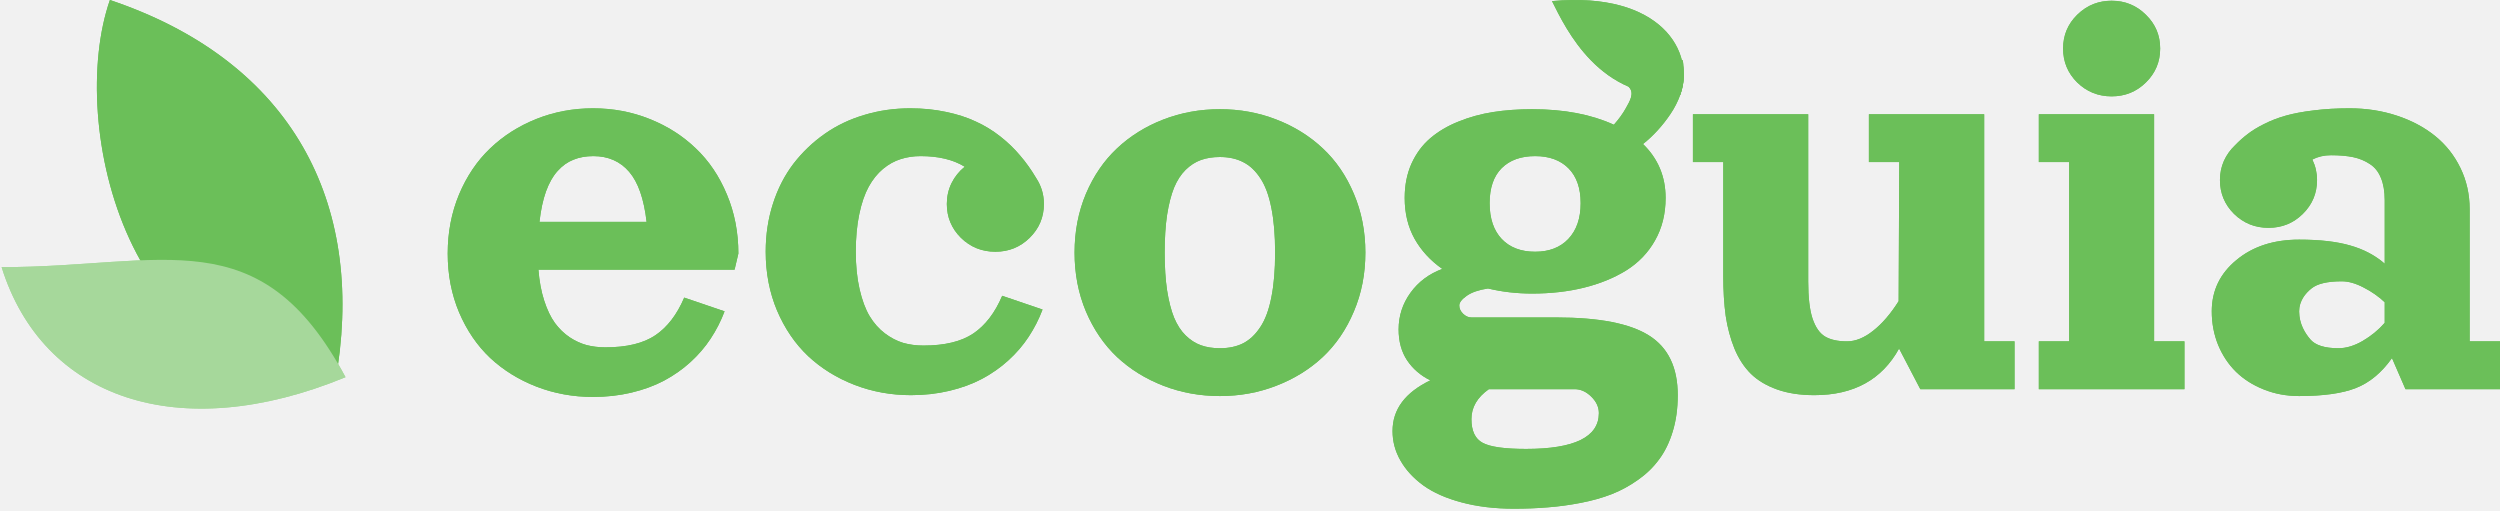
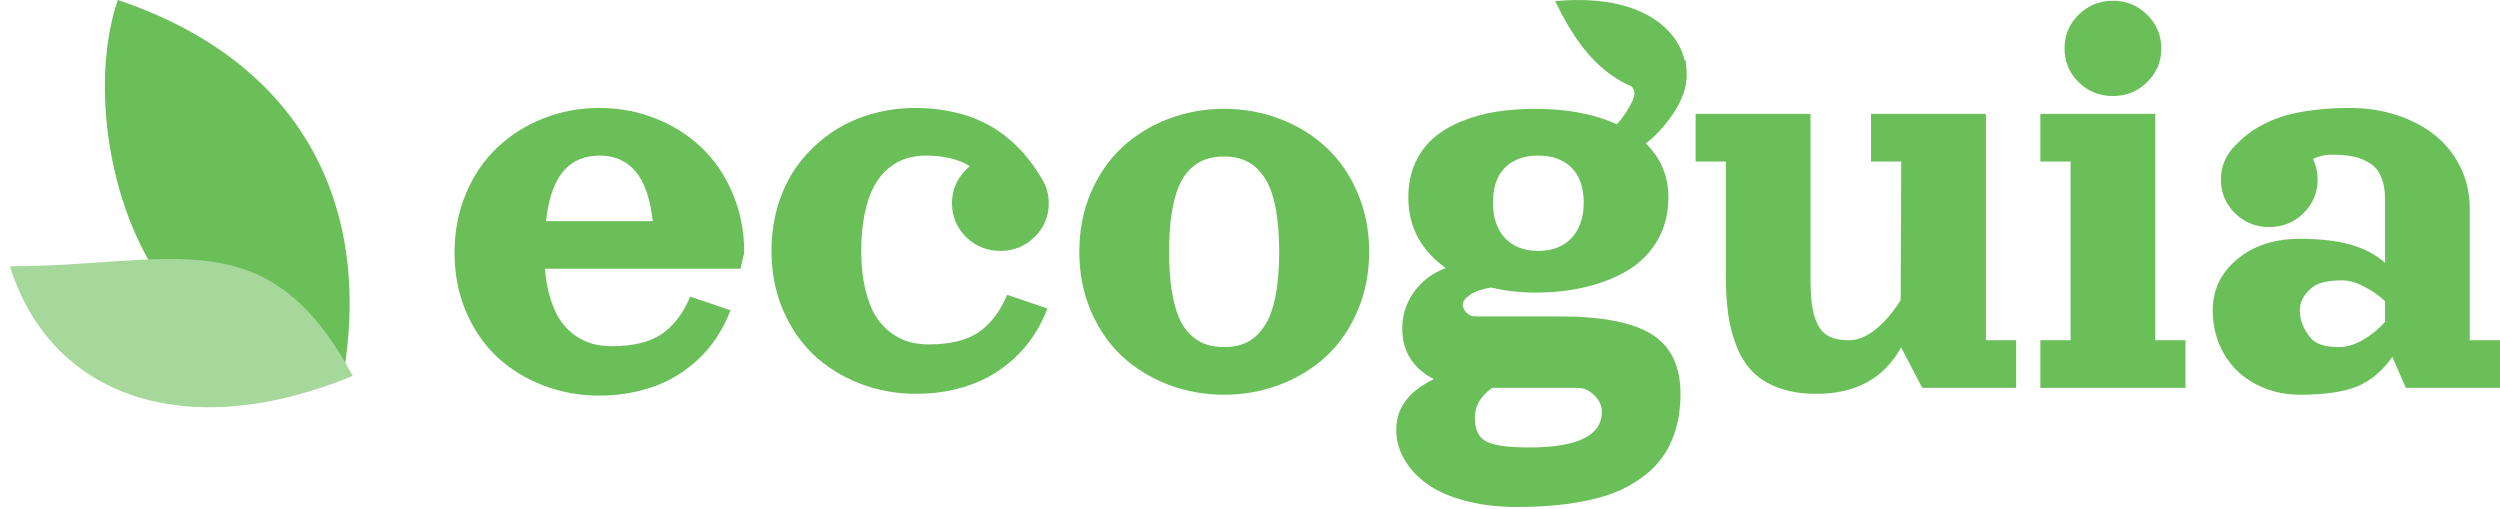
- <svg xmlns="http://www.w3.org/2000/svg" width="299" height="61" viewBox="0 0 299 61" fill="none">
-   <rect width="299" height="61" fill="#CDCACA" />
-   <path d="M-521 -1140C-521 -1141.1 -520.105 -1142 -519 -1142H2823C2824.1 -1142 2825 -1141.1 2825 -1140V878C2825 879.104 2824.1 880 2823 880H-519C-520.105 880 -521 879.105 -521 878V-1140Z" fill="#3F463E" fill-opacity="0.2" />
-   <path d="M-519 -1141H2823V-1143H-519V-1141ZM2824 -1140V878H2826V-1140H2824ZM2823 879H-519V881H2823V879ZM-520 878V-1140H-522V878H-520ZM-519 879C-519.552 879 -520 878.552 -520 878H-522C-522 879.657 -520.657 881 -519 881V879ZM2824 878C2824 878.552 2823.55 879 2823 879V881C2824.66 881 2826 879.657 2826 878H2824ZM2823 -1141C2823.55 -1141 2824 -1140.55 2824 -1140H2826C2826 -1141.66 2824.66 -1143 2823 -1143V-1141ZM-519 -1143C-520.657 -1143 -522 -1141.66 -522 -1140H-520C-520 -1140.55 -519.552 -1141 -519 -1141V-1143Z" fill="black" fill-opacity="0.1" />
-   <rect width="360" height="800" transform="translate(-31 -97)" fill="#F1F1F1" />
-   <path d="M64.395 32.251C64.504 33.633 64.734 34.865 65.085 35.949C65.436 37.033 65.859 37.921 66.355 38.612C66.863 39.303 67.45 39.874 68.115 40.327C68.78 40.768 69.464 41.083 70.165 41.274C70.867 41.453 71.617 41.542 72.415 41.542C74.968 41.542 76.957 41.059 78.385 40.095C79.824 39.118 80.973 37.617 81.832 35.592L86.659 37.236C86.223 38.391 85.667 39.481 84.989 40.506C84.324 41.518 83.519 42.453 82.576 43.311C81.632 44.169 80.58 44.907 79.419 45.526C78.27 46.134 76.969 46.611 75.518 46.956C74.066 47.301 72.536 47.474 70.927 47.474C68.544 47.474 66.289 47.063 64.16 46.241C62.043 45.419 60.198 44.276 58.626 42.811C57.065 41.334 55.825 39.517 54.906 37.361C53.999 35.205 53.545 32.858 53.545 30.321C53.545 27.784 53.999 25.425 54.906 23.245C55.825 21.065 57.065 19.231 58.626 17.742C60.198 16.241 62.043 15.068 64.16 14.222C66.289 13.376 68.544 12.954 70.927 12.954C73.31 12.954 75.56 13.376 77.677 14.222C79.806 15.068 81.651 16.241 83.211 17.742C84.784 19.231 86.023 21.065 86.931 23.245C87.85 25.425 88.31 27.784 88.31 30.321L87.856 32.251H64.395ZM64.522 26.533H77.332C77.018 23.793 76.322 21.798 75.246 20.547C74.169 19.297 72.742 18.671 70.964 18.671C70.081 18.671 69.288 18.814 68.587 19.1C67.885 19.374 67.256 19.821 66.7 20.44C66.143 21.048 65.678 21.863 65.303 22.888C64.94 23.901 64.68 25.116 64.522 26.533Z" fill="#6BBF59" />
-   <path d="M115.381 19.94C114.002 19.094 112.248 18.671 110.119 18.671C109.26 18.671 108.462 18.79 107.724 19.029C106.986 19.255 106.278 19.648 105.601 20.208C104.936 20.768 104.367 21.476 103.895 22.334C103.424 23.192 103.049 24.282 102.771 25.604C102.492 26.926 102.353 28.427 102.353 30.107C102.353 31.786 102.504 33.281 102.807 34.591C103.109 35.902 103.508 36.974 104.004 37.808C104.512 38.641 105.117 39.326 105.819 39.862C106.532 40.398 107.264 40.78 108.014 41.006C108.764 41.22 109.575 41.328 110.446 41.328C112.998 41.328 114.988 40.845 116.415 39.88C117.854 38.904 119.004 37.403 119.862 35.377L124.689 37.021C124.253 38.177 123.697 39.267 123.019 40.291C122.354 41.304 121.55 42.239 120.606 43.096C119.663 43.954 118.61 44.693 117.449 45.312C116.3 45.92 115 46.396 113.548 46.742C112.097 47.087 110.566 47.26 108.958 47.26C106.575 47.26 104.319 46.849 102.19 46.027C100.073 45.205 98.228 44.061 96.656 42.596C95.096 41.119 93.856 39.303 92.936 37.147C92.029 34.99 91.576 32.644 91.576 30.107C91.576 28.07 91.866 26.152 92.447 24.353C93.027 22.554 93.844 20.964 94.896 19.582C95.96 18.201 97.206 17.009 98.634 16.009C100.061 15.008 101.646 14.252 103.387 13.74C105.129 13.216 106.956 12.954 108.867 12.954C110.379 12.954 111.8 13.096 113.131 13.382C114.461 13.656 115.647 14.037 116.687 14.526C117.74 15.002 118.719 15.598 119.626 16.313C120.534 17.027 121.326 17.79 122.003 18.6C122.693 19.398 123.334 20.297 123.927 21.298C124.544 22.239 124.852 23.269 124.852 24.389C124.852 25.973 124.284 27.325 123.146 28.445C122.022 29.553 120.655 30.107 119.046 30.107C117.437 30.107 116.064 29.553 114.927 28.445C113.802 27.325 113.24 25.973 113.24 24.389C113.24 23.507 113.427 22.68 113.802 21.905C114.189 21.131 114.715 20.476 115.381 19.94Z" fill="#6BBF59" />
-   <path d="M139.132 14.294C141.26 13.472 143.516 13.061 145.899 13.061C148.282 13.061 150.532 13.472 152.649 14.294C154.778 15.116 156.629 16.265 158.201 17.742C159.774 19.207 161.013 21.018 161.921 23.174C162.84 25.33 163.3 27.677 163.3 30.214C163.3 32.751 162.84 35.098 161.921 37.254C161.013 39.41 159.774 41.226 158.201 42.703C156.629 44.169 154.778 45.312 152.649 46.134C150.532 46.956 148.282 47.367 145.899 47.367C143.516 47.367 141.26 46.956 139.132 46.134C137.015 45.312 135.17 44.169 133.598 42.703C132.037 41.226 130.797 39.41 129.878 37.254C128.971 35.098 128.517 32.751 128.517 30.214C128.517 27.677 128.971 25.33 129.878 23.174C130.797 21.018 132.037 19.207 133.598 17.742C135.17 16.265 137.015 15.116 139.132 14.294ZM145.899 18.778C145.053 18.778 144.297 18.898 143.631 19.136C142.966 19.374 142.355 19.767 141.799 20.315C141.242 20.863 140.783 21.572 140.42 22.441C140.069 23.311 139.791 24.395 139.585 25.693C139.392 26.992 139.295 28.498 139.295 30.214C139.295 31.929 139.392 33.436 139.585 34.734C139.791 36.033 140.069 37.117 140.42 37.986C140.783 38.856 141.242 39.565 141.799 40.112C142.355 40.66 142.966 41.053 143.631 41.292C144.297 41.53 145.053 41.649 145.899 41.649C146.964 41.649 147.889 41.453 148.675 41.059C149.462 40.654 150.145 40.011 150.726 39.13C151.318 38.248 151.76 37.063 152.05 35.574C152.353 34.085 152.504 32.298 152.504 30.214C152.504 28.129 152.353 26.342 152.05 24.853C151.76 23.364 151.318 22.179 150.726 21.298C150.145 20.416 149.462 19.779 148.675 19.386C147.889 18.981 146.964 18.778 145.899 18.778Z" fill="#6BBF59" />
-   <path d="M195.734 8.546C195.734 6.961 196.211 8.847 196.084 7.855C198.471 7.165 196.691 7.258 196.084 7.855C196.733 7.611 195.879 9.581 196.63 9.581C197.235 9.581 196.906 10.783 197.487 10.962C198.237 11.188 197.357 8.691 197.487 9.754C194.717 16.646 196.28 9.977 196.63 10.418C196.981 10.858 197.269 9.17 197.487 9.754C197.705 10.325 198.539 9.581 201.257 7.164C201.342 7.736 201.384 8.373 201.384 9.076C201.384 9.803 201.239 10.565 200.949 11.363C200.659 12.161 200.271 12.918 199.788 13.632C199.316 14.335 198.796 14.996 198.227 15.616C197.671 16.223 197.096 16.759 196.503 17.224C198.306 18.975 199.207 21.125 199.207 23.674C199.207 25.58 198.784 27.277 197.937 28.767C197.102 30.244 195.947 31.441 194.471 32.358C192.996 33.263 191.308 33.948 189.409 34.413C187.522 34.877 185.466 35.109 183.24 35.109C181.401 35.109 179.641 34.907 177.96 34.502C176.859 34.669 176.013 34.961 175.42 35.377C174.827 35.794 174.531 36.182 174.531 36.539C174.531 36.896 174.682 37.224 174.984 37.522C175.287 37.819 175.62 37.968 175.982 37.968H186.143C191.26 37.968 194.955 38.689 197.229 40.13C199.515 41.572 200.659 43.948 200.659 47.26C200.659 48.856 200.459 50.303 200.06 51.602C199.661 52.912 199.116 54.026 198.427 54.943C197.749 55.872 196.909 56.688 195.905 57.391C194.901 58.105 193.848 58.677 192.748 59.106C191.647 59.535 190.419 59.88 189.064 60.142C187.71 60.404 186.397 60.583 185.127 60.678C183.857 60.786 182.502 60.839 181.063 60.839C178.765 60.839 176.684 60.589 174.821 60.089C172.97 59.6 171.446 58.927 170.249 58.07C169.063 57.212 168.15 56.223 167.509 55.104C166.868 53.996 166.547 52.811 166.547 51.548C166.547 48.963 168.053 46.944 171.065 45.491C169.892 44.907 168.967 44.109 168.289 43.096C167.612 42.072 167.273 40.839 167.273 39.398C167.273 37.79 167.745 36.331 168.688 35.02C169.632 33.71 170.902 32.757 172.499 32.161C171.083 31.173 169.977 29.97 169.178 28.552C168.392 27.134 167.999 25.509 167.999 23.674C167.999 22.149 168.271 20.78 168.815 19.565C169.372 18.349 170.116 17.343 171.047 16.545C171.991 15.735 173.116 15.068 174.422 14.544C175.74 14.008 177.125 13.627 178.577 13.4C180.029 13.174 181.583 13.061 183.24 13.061C187.062 13.061 190.322 13.68 193.02 14.919C193.637 14.216 194.115 13.555 194.453 12.936C194.872 12.17 195.558 11.134 194.775 10.369C195.827 8.815 195.734 10.058 195.734 8.546ZM183.603 18.671C181.897 18.671 180.561 19.154 179.593 20.119C178.637 21.083 178.16 22.477 178.16 24.299C178.16 26.134 178.644 27.563 179.611 28.588C180.579 29.6 181.91 30.107 183.603 30.107C185.284 30.107 186.609 29.594 187.577 28.57C188.556 27.534 189.046 26.11 189.046 24.299C189.046 22.501 188.562 21.113 187.595 20.136C186.627 19.16 185.296 18.671 183.603 18.671ZM178.069 46.545C176.678 47.522 175.982 48.713 175.982 50.118C175.982 51.536 176.43 52.483 177.325 52.959C178.22 53.448 179.95 53.692 182.514 53.692C188.32 53.692 191.224 52.263 191.224 49.404C191.224 48.689 190.921 48.034 190.316 47.438C189.712 46.843 189.046 46.545 188.32 46.545H178.069Z" fill="#6BBF59" />
-   <path d="M202.473 13.668H216.263V33.68C216.263 35.562 216.432 37.027 216.771 38.076C217.121 39.124 217.617 39.844 218.258 40.238C218.912 40.631 219.795 40.827 220.907 40.827C221.924 40.827 222.964 40.404 224.028 39.559C225.105 38.713 226.121 37.534 227.076 36.021L227.149 19.386H223.52V13.668H237.31V40.827H240.939V46.545H229.671L227.131 41.685C225.087 45.401 221.706 47.26 216.988 47.26C215.295 47.26 213.813 47.033 212.543 46.581C211.273 46.128 210.233 45.509 209.422 44.722C208.612 43.924 207.952 42.918 207.444 41.703C206.949 40.476 206.598 39.166 206.392 37.772C206.199 36.366 206.102 34.764 206.102 32.965V19.386H202.473V13.668Z" fill="#6BBF59" />
-   <path d="M248.432 9.862C247.307 8.743 246.745 7.391 246.745 5.806C246.745 4.222 247.307 2.876 248.432 1.768C249.034 1.176 249.701 0.74 250.435 0.461C251.088 0.213 251.793 0.089 252.551 0.089C254.16 0.089 255.527 0.649 256.652 1.768C257.789 2.876 258.357 4.222 258.357 5.806C258.357 7.391 257.789 8.743 256.652 9.862C255.527 10.97 254.16 11.524 252.551 11.524C250.942 11.524 249.569 10.97 248.432 9.862ZM243.842 13.668H257.631V40.827H261.26V46.545H243.842V40.827H247.471V19.386H243.842V13.668Z" fill="#6BBF59" />
-   <path d="M295.371 25.014V40.827H299V46.545H287.696L286.081 42.828C284.848 44.568 283.414 45.759 281.781 46.402C280.16 47.045 277.892 47.367 274.977 47.367C273.465 47.367 272.056 47.105 270.75 46.581C269.455 46.069 268.348 45.366 267.429 44.472C266.522 43.579 265.808 42.507 265.288 41.256C264.78 40.005 264.526 38.665 264.526 37.236C264.526 34.77 265.506 32.727 267.465 31.107C269.425 29.475 271.929 28.659 274.977 28.659C277.433 28.659 279.465 28.892 281.074 29.356C282.682 29.809 284.061 30.535 285.211 31.536V23.96C285.211 22.888 285.059 21.995 284.757 21.28C284.467 20.553 284.025 19.999 283.432 19.618C282.84 19.225 282.174 18.951 281.437 18.796C280.699 18.641 279.816 18.564 278.787 18.564C277.965 18.564 277.221 18.737 276.556 19.082C276.931 19.856 277.118 20.672 277.118 21.53C277.118 23.114 276.55 24.466 275.413 25.586C274.288 26.694 272.921 27.248 271.312 27.248C269.703 27.248 268.33 26.694 267.193 25.586C266.068 24.466 265.506 23.114 265.506 21.53C265.506 20.72 265.663 19.958 265.978 19.243C266.304 18.528 266.752 17.903 267.32 17.367C267.804 16.866 268.306 16.42 268.826 16.027C269.346 15.622 270 15.223 270.786 14.83C271.584 14.425 272.449 14.091 273.381 13.829C274.312 13.567 275.425 13.358 276.719 13.204C278.025 13.037 279.453 12.954 281.001 12.954C283.009 12.954 284.896 13.245 286.662 13.829C288.428 14.413 289.952 15.223 291.234 16.259C292.517 17.295 293.527 18.57 294.264 20.083C295.002 21.596 295.371 23.239 295.371 25.014ZM285.211 38.612V36.146C284.461 35.443 283.614 34.853 282.67 34.377C281.739 33.889 280.874 33.644 280.076 33.644C278.358 33.644 277.148 33.93 276.447 34.502C275.745 35.062 274.977 35.973 274.977 37.236C274.977 38.749 275.697 39.862 276.302 40.577C276.907 41.292 278.031 41.649 279.677 41.649C280.608 41.649 281.576 41.357 282.58 40.774C283.596 40.178 284.473 39.457 285.211 38.612Z" fill="#6BBF59" />
-   <path d="M200.949 11.363C202.806 6.258 198.683 -1.076 185.619 0.132C187.318 3.54 191.351 11.997 200.949 11.363Z" fill="#6BBF59" />
-   <path d="M40.39 43.889C43.456 23.144 34.09 7.029 13.144 1.64232e-09C7.929 14.987 15.528 46.632 40.39 43.889Z" fill="#6BBF59" />
-   <path d="M41.325 45.111C31.102 26.012 19.602 31.95 0.193 31.95C5.081 47.604 21.275 53.367 41.325 45.111Z" fill="#A6D89B" />
-   <path d="M64.396 32.251C64.504 33.633 64.734 34.865 65.085 35.949C65.436 37.033 65.859 37.921 66.355 38.612C66.863 39.303 67.45 39.874 68.115 40.327C68.781 40.768 69.464 41.083 70.165 41.274C70.867 41.453 71.617 41.542 72.415 41.542C74.968 41.542 76.957 41.059 78.385 40.095C79.824 39.118 80.973 37.617 81.832 35.592L86.659 37.236C86.223 38.391 85.667 39.481 84.989 40.506C84.324 41.518 83.52 42.453 82.576 43.311C81.633 44.169 80.58 44.907 79.419 45.526C78.27 46.134 76.97 46.611 75.518 46.956C74.067 47.301 72.536 47.474 70.928 47.474C68.545 47.474 66.289 47.063 64.16 46.241C62.043 45.419 60.198 44.276 58.626 42.811C57.065 41.334 55.825 39.517 54.906 37.361C53.999 35.205 53.545 32.858 53.545 30.321C53.545 27.784 53.999 25.425 54.906 23.245C55.825 21.065 57.065 19.231 58.626 17.742C60.198 16.241 62.043 15.068 64.16 14.222C66.289 13.376 68.545 12.954 70.928 12.954C73.311 12.954 75.56 13.376 77.677 14.222C79.806 15.068 81.651 16.241 83.211 17.742C84.784 19.231 86.023 21.065 86.931 23.245C87.85 25.425 88.31 27.784 88.31 30.321L87.856 32.251H64.396ZM64.523 26.533H77.332C77.018 23.793 76.322 21.798 75.246 20.547C74.169 19.297 72.742 18.671 70.964 18.671C70.081 18.671 69.288 18.814 68.587 19.1C67.885 19.374 67.256 19.821 66.7 20.44C66.144 21.048 65.678 21.863 65.303 22.888C64.94 23.901 64.68 25.116 64.523 26.533Z" fill="#6BBF59" />
-   <path d="M115.381 19.94C114.002 19.094 112.248 18.671 110.119 18.671C109.26 18.671 108.462 18.79 107.724 19.029C106.986 19.255 106.279 19.648 105.601 20.208C104.936 20.768 104.367 21.476 103.896 22.334C103.424 23.192 103.049 24.282 102.771 25.604C102.492 26.926 102.353 28.427 102.353 30.107C102.353 31.786 102.505 33.281 102.807 34.591C103.109 35.902 103.509 36.974 104.004 37.808C104.512 38.641 105.117 39.326 105.819 39.862C106.533 40.398 107.264 40.78 108.014 41.006C108.764 41.22 109.575 41.328 110.446 41.328C112.998 41.328 114.988 40.845 116.415 39.88C117.855 38.904 119.004 37.403 119.862 35.377L124.689 37.021C124.253 38.177 123.697 39.267 123.02 40.291C122.354 41.304 121.55 42.239 120.606 43.096C119.663 43.954 118.611 44.693 117.449 45.312C116.3 45.92 115 46.396 113.548 46.742C112.097 47.087 110.567 47.26 108.958 47.26C106.575 47.26 104.319 46.849 102.19 46.027C100.073 45.205 98.228 44.061 96.656 42.596C95.096 41.119 93.856 39.303 92.936 37.147C92.029 34.99 91.576 32.644 91.576 30.107C91.576 28.07 91.866 26.152 92.447 24.353C93.027 22.554 93.844 20.964 94.896 19.582C95.96 18.201 97.206 17.009 98.634 16.009C100.061 15.008 101.646 14.252 103.388 13.74C105.129 13.216 106.956 12.954 108.867 12.954C110.379 12.954 111.8 13.096 113.131 13.382C114.462 13.656 115.647 14.037 116.687 14.526C117.74 15.002 118.719 15.598 119.627 16.313C120.534 17.027 121.326 17.79 122.004 18.6C122.693 19.398 123.334 20.297 123.927 21.298C124.544 22.239 124.852 23.269 124.852 24.389C124.852 25.973 124.284 27.325 123.147 28.445C122.022 29.553 120.655 30.107 119.046 30.107C117.437 30.107 116.064 29.553 114.927 28.445C113.802 27.325 113.24 25.973 113.24 24.389C113.24 23.507 113.427 22.68 113.802 21.905C114.189 21.131 114.716 20.476 115.381 19.94Z" fill="#6BBF59" />
-   <path d="M139.132 14.294C141.261 13.472 143.516 13.061 145.899 13.061C148.282 13.061 150.532 13.472 152.649 14.294C154.778 15.116 156.629 16.265 158.201 17.742C159.774 19.207 161.014 21.018 161.921 23.174C162.84 25.33 163.3 27.677 163.3 30.214C163.3 32.751 162.84 35.098 161.921 37.254C161.014 39.41 159.774 41.226 158.201 42.703C156.629 44.169 154.778 45.312 152.649 46.134C150.532 46.956 148.282 47.367 145.899 47.367C143.516 47.367 141.261 46.956 139.132 46.134C137.015 45.312 135.17 44.169 133.598 42.703C132.037 41.226 130.797 39.41 129.878 37.254C128.971 35.098 128.517 32.751 128.517 30.214C128.517 27.677 128.971 25.33 129.878 23.174C130.797 21.018 132.037 19.207 133.598 17.742C135.17 16.265 137.015 15.116 139.132 14.294ZM145.899 18.778C145.053 18.778 144.297 18.898 143.631 19.136C142.966 19.374 142.355 19.767 141.799 20.315C141.242 20.863 140.783 21.572 140.42 22.441C140.069 23.311 139.791 24.395 139.585 25.693C139.392 26.992 139.295 28.498 139.295 30.214C139.295 31.929 139.392 33.436 139.585 34.734C139.791 36.033 140.069 37.117 140.42 37.986C140.783 38.856 141.242 39.565 141.799 40.112C142.355 40.66 142.966 41.053 143.631 41.292C144.297 41.53 145.053 41.649 145.899 41.649C146.964 41.649 147.889 41.453 148.675 41.059C149.462 40.654 150.145 40.011 150.726 39.13C151.318 38.248 151.76 37.063 152.05 35.574C152.353 34.085 152.504 32.298 152.504 30.214C152.504 28.129 152.353 26.342 152.05 24.853C151.76 23.364 151.318 22.179 150.726 21.298C150.145 20.416 149.462 19.779 148.675 19.386C147.889 18.981 146.964 18.778 145.899 18.778Z" fill="#6BBF59" />
-   <path d="M195.734 8.546C195.734 6.961 196.212 8.847 196.085 7.855C198.471 7.165 196.691 7.258 196.085 7.855C196.733 7.611 195.879 9.581 196.631 9.581C197.235 9.581 196.907 10.783 197.487 10.962C198.237 11.188 197.357 8.691 197.487 9.754C194.717 16.646 196.28 9.977 196.631 10.418C196.981 10.858 197.269 9.17 197.487 9.754C197.705 10.325 198.539 9.581 201.257 7.164C201.342 7.736 201.384 8.373 201.384 9.076C201.384 9.803 201.239 10.565 200.949 11.363C200.659 12.161 200.272 12.918 199.788 13.632C199.316 14.335 198.796 14.996 198.227 15.616C197.671 16.223 197.096 16.759 196.504 17.224C198.306 18.975 199.207 21.125 199.207 23.674C199.207 25.58 198.784 27.277 197.937 28.767C197.102 30.244 195.947 31.441 194.471 32.358C192.996 33.263 191.308 33.948 189.409 34.413C187.522 34.877 185.466 35.109 183.24 35.109C181.402 35.109 179.642 34.907 177.96 34.502C176.859 34.669 176.013 34.961 175.42 35.377C174.827 35.794 174.531 36.182 174.531 36.539C174.531 36.896 174.682 37.224 174.985 37.522C175.287 37.819 175.62 37.968 175.983 37.968H186.143C191.26 37.968 194.955 38.689 197.229 40.13C199.516 41.572 200.659 43.948 200.659 47.26C200.659 48.856 200.459 50.303 200.06 51.602C199.661 52.912 199.116 54.026 198.427 54.943C197.75 55.872 196.909 56.688 195.905 57.391C194.901 58.105 193.849 58.677 192.748 59.106C191.647 59.535 190.419 59.88 189.064 60.142C187.71 60.404 186.397 60.583 185.127 60.678C183.857 60.786 182.502 60.839 181.063 60.839C178.765 60.839 176.684 60.589 174.821 60.089C172.971 59.6 171.446 58.927 170.249 58.07C169.064 57.212 168.15 56.223 167.509 55.104C166.868 53.996 166.548 52.811 166.548 51.548C166.548 48.963 168.053 46.944 171.065 45.491C169.892 44.907 168.967 44.109 168.289 43.096C167.612 42.072 167.273 40.839 167.273 39.398C167.273 37.79 167.745 36.331 168.689 35.02C169.632 33.71 170.902 32.757 172.499 32.161C171.084 31.173 169.977 29.97 169.178 28.552C168.392 27.134 167.999 25.509 167.999 23.674C167.999 22.149 168.271 20.78 168.816 19.565C169.372 18.349 170.116 17.343 171.047 16.545C171.991 15.735 173.116 15.068 174.422 14.544C175.741 14.008 177.126 13.627 178.577 13.4C180.029 13.174 181.583 13.061 183.24 13.061C187.063 13.061 190.322 13.68 193.02 14.919C193.637 14.216 194.115 13.555 194.453 12.936C194.872 12.17 195.559 11.134 194.775 10.369C195.827 8.815 195.734 10.058 195.734 8.546ZM183.603 18.671C181.898 18.671 180.561 19.154 179.593 20.119C178.638 21.083 178.16 22.477 178.16 24.299C178.16 26.134 178.644 27.563 179.611 28.588C180.579 29.6 181.91 30.107 183.603 30.107C185.284 30.107 186.609 29.594 187.577 28.57C188.556 27.534 189.046 26.11 189.046 24.299C189.046 22.501 188.563 21.113 187.595 20.136C186.627 19.16 185.297 18.671 183.603 18.671ZM178.069 46.545C176.678 47.522 175.983 48.713 175.983 50.118C175.983 51.536 176.43 52.483 177.325 52.959C178.22 53.448 179.95 53.692 182.514 53.692C188.321 53.692 191.224 52.263 191.224 49.404C191.224 48.689 190.921 48.034 190.316 47.438C189.712 46.843 189.046 46.545 188.321 46.545H178.069Z" fill="#6BBF59" />
-   <path d="M202.473 13.668H216.263V33.68C216.263 35.562 216.432 37.027 216.771 38.076C217.121 39.124 217.617 39.844 218.259 40.238C218.912 40.631 219.795 40.827 220.908 40.827C221.924 40.827 222.964 40.404 224.028 39.559C225.105 38.713 226.121 37.534 227.077 36.021L227.149 19.386H223.52V13.668H237.31V40.827H240.939V46.545H229.671L227.131 41.685C225.087 45.401 221.706 47.26 216.988 47.26C215.295 47.26 213.813 47.033 212.543 46.581C211.273 46.128 210.233 45.509 209.422 44.722C208.612 43.924 207.953 42.918 207.445 41.703C206.949 40.476 206.598 39.166 206.392 37.772C206.199 36.366 206.102 34.764 206.102 32.965V19.386H202.473V13.668Z" fill="#6BBF59" />
-   <path d="M248.432 9.862C247.307 8.743 246.745 7.391 246.745 5.806C246.745 4.222 247.307 2.876 248.432 1.768C249.034 1.176 249.702 0.74 250.435 0.461C251.088 0.213 251.794 0.089 252.551 0.089C254.16 0.089 255.527 0.649 256.652 1.768C257.789 2.876 258.357 4.222 258.357 5.806C258.357 7.391 257.789 8.743 256.652 9.862C255.527 10.97 254.16 11.524 252.551 11.524C250.942 11.524 249.569 10.97 248.432 9.862ZM243.842 13.668H257.631V40.827H261.26V46.545H243.842V40.827H247.471V19.386H243.842V13.668Z" fill="#6BBF59" />
-   <path d="M295.371 25.014V40.827H299V46.545H287.696L286.082 42.828C284.848 44.568 283.414 45.759 281.781 46.402C280.161 47.045 277.892 47.367 274.977 47.367C273.465 47.367 272.056 47.105 270.75 46.581C269.455 46.069 268.349 45.366 267.429 44.472C266.522 43.579 265.808 42.507 265.288 41.256C264.78 40.005 264.526 38.665 264.526 37.236C264.526 34.77 265.506 32.727 267.466 31.107C269.425 29.475 271.929 28.659 274.977 28.659C277.433 28.659 279.465 28.892 281.074 29.356C282.683 29.809 284.062 30.535 285.211 31.536V23.96C285.211 22.888 285.059 21.995 284.757 21.28C284.467 20.553 284.025 19.999 283.433 19.618C282.84 19.225 282.175 18.951 281.437 18.796C280.699 18.641 279.816 18.564 278.788 18.564C277.965 18.564 277.221 18.737 276.556 19.082C276.931 19.856 277.118 20.672 277.118 21.53C277.118 23.114 276.55 24.466 275.413 25.586C274.288 26.694 272.921 27.248 271.312 27.248C269.703 27.248 268.33 26.694 267.193 25.586C266.069 24.466 265.506 23.114 265.506 21.53C265.506 20.72 265.663 19.958 265.978 19.243C266.304 18.528 266.752 17.903 267.32 17.367C267.804 16.866 268.306 16.42 268.826 16.027C269.347 15.622 270 15.223 270.786 14.83C271.584 14.425 272.449 14.091 273.381 13.829C274.312 13.567 275.425 13.358 276.719 13.204C278.026 13.037 279.453 12.954 281.001 12.954C283.009 12.954 284.896 13.245 286.662 13.829C288.428 14.413 289.952 15.223 291.235 16.259C292.517 17.295 293.527 18.57 294.265 20.083C295.002 21.596 295.371 23.239 295.371 25.014ZM285.211 38.612V36.146C284.461 35.443 283.614 34.853 282.67 34.377C281.739 33.889 280.874 33.644 280.076 33.644C278.358 33.644 277.149 33.93 276.447 34.502C275.745 35.062 274.977 35.973 274.977 37.236C274.977 38.749 275.697 39.862 276.302 40.577C276.907 41.292 278.032 41.649 279.677 41.649C280.608 41.649 281.576 41.357 282.58 40.774C283.596 40.178 284.473 39.457 285.211 38.612Z" fill="#6BBF59" />
-   <path d="M200.949 11.363C202.806 6.258 198.683 -1.076 185.619 0.132C187.318 3.54 191.351 11.997 200.949 11.363Z" fill="#6BBF59" />
-   <path d="M40.39 43.889C43.455 23.144 34.089 7.029 13.144 0C7.929 14.987 15.528 46.632 40.39 43.889Z" fill="#6BBF59" />
-   <path d="M41.325 45.112C31.102 26.012 19.602 31.951 0.193 31.951C5.081 47.604 21.275 53.367 41.325 45.112Z" fill="#A6D89B" />
+ <svg xmlns="http://www.w3.org/2000/svg" width="300" height="61" viewBox="0 0 300 61" fill="none">
+   <path d="M65.396 32.251C65.504 33.633 65.734 34.865 66.085 35.949C66.436 37.033 66.859 37.921 67.355 38.612C67.863 39.303 68.45 39.874 69.115 40.327C69.781 40.768 70.464 41.083 71.165 41.274C71.867 41.453 72.617 41.542 73.415 41.542C75.968 41.542 77.957 41.059 79.385 40.095C80.824 39.118 81.973 37.617 82.832 35.592L87.659 37.236C87.223 38.391 86.667 39.481 85.989 40.506C85.324 41.518 84.52 42.453 83.576 43.311C82.633 44.169 81.58 44.907 80.419 45.526C79.27 46.134 77.97 46.611 76.518 46.956C75.067 47.301 73.536 47.474 71.928 47.474C69.545 47.474 67.289 47.063 65.16 46.241C63.043 45.419 61.198 44.276 59.626 42.811C58.065 41.334 56.825 39.517 55.906 37.361C54.999 35.205 54.545 32.858 54.545 30.321C54.545 27.784 54.999 25.425 55.906 23.245C56.825 21.065 58.065 19.231 59.626 17.742C61.198 16.241 63.043 15.068 65.16 14.222C67.289 13.376 69.545 12.954 71.928 12.954C74.311 12.954 76.56 13.376 78.677 14.222C80.806 15.068 82.651 16.241 84.211 17.742C85.784 19.231 87.023 21.065 87.931 23.245C88.85 25.425 89.31 27.784 89.31 30.321L88.856 32.251H65.396ZM65.523 26.533H78.332C78.018 23.793 77.322 21.798 76.246 20.547C75.169 19.297 73.742 18.671 71.964 18.671C71.081 18.671 70.288 18.814 69.587 19.1C68.885 19.374 68.256 19.821 67.7 20.44C67.144 21.048 66.678 21.863 66.303 22.888C65.94 23.901 65.68 25.116 65.523 26.533Z" fill="#6BBF59" />
+   <path d="M116.381 19.94C115.002 19.094 113.248 18.671 111.119 18.671C110.26 18.671 109.462 18.79 108.724 19.029C107.986 19.255 107.279 19.648 106.601 20.208C105.936 20.768 105.367 21.476 104.896 22.334C104.424 23.192 104.049 24.282 103.771 25.604C103.492 26.926 103.353 28.427 103.353 30.107C103.353 31.786 103.505 33.281 103.807 34.591C104.109 35.902 104.509 36.974 105.004 37.808C105.512 38.641 106.117 39.326 106.819 39.862C107.533 40.398 108.264 40.78 109.014 41.006C109.764 41.22 110.575 41.328 111.446 41.328C113.998 41.328 115.988 40.845 117.415 39.88C118.855 38.904 120.004 37.403 120.862 35.377L125.689 37.021C125.253 38.177 124.697 39.267 124.02 40.291C123.354 41.304 122.55 42.239 121.606 43.096C120.663 43.954 119.611 44.693 118.449 45.312C117.3 45.92 116 46.396 114.548 46.742C113.097 47.087 111.567 47.26 109.958 47.26C107.575 47.26 105.319 46.849 103.19 46.027C101.073 45.205 99.228 44.061 97.656 42.596C96.096 41.119 94.856 39.303 93.936 37.147C93.029 34.99 92.576 32.644 92.576 30.107C92.576 28.07 92.866 26.152 93.447 24.353C94.027 22.554 94.844 20.964 95.896 19.582C96.96 18.201 98.206 17.009 99.634 16.009C101.061 15.008 102.646 14.252 104.388 13.74C106.129 13.216 107.956 12.954 109.867 12.954C111.379 12.954 112.8 13.096 114.131 13.382C115.462 13.656 116.647 14.037 117.687 14.526C118.74 15.002 119.719 15.598 120.627 16.313C121.534 17.027 122.326 17.79 123.004 18.6C123.693 19.398 124.334 20.297 124.927 21.298C125.544 22.239 125.852 23.269 125.852 24.389C125.852 25.973 125.284 27.325 124.147 28.445C123.022 29.553 121.655 30.107 120.046 30.107C118.437 30.107 117.064 29.553 115.927 28.445C114.802 27.325 114.24 25.973 114.24 24.389C114.24 23.507 114.427 22.68 114.802 21.905C115.189 21.131 115.716 20.476 116.381 19.94Z" fill="#6BBF59" />
+   <path d="M140.132 14.294C142.261 13.472 144.516 13.061 146.899 13.061C149.282 13.061 151.532 13.472 153.649 14.294C155.778 15.116 157.629 16.265 159.201 17.742C160.774 19.207 162.014 21.018 162.921 23.174C163.84 25.33 164.3 27.677 164.3 30.214C164.3 32.751 163.84 35.098 162.921 37.254C162.014 39.41 160.774 41.226 159.201 42.703C157.629 44.169 155.778 45.312 153.649 46.134C151.532 46.956 149.282 47.367 146.899 47.367C144.516 47.367 142.261 46.956 140.132 46.134C138.015 45.312 136.17 44.169 134.598 42.703C133.037 41.226 131.797 39.41 130.878 37.254C129.971 35.098 129.517 32.751 129.517 30.214C129.517 27.677 129.971 25.33 130.878 23.174C131.797 21.018 133.037 19.207 134.598 17.742C136.17 16.265 138.015 15.116 140.132 14.294ZM146.899 18.778C146.053 18.778 145.297 18.898 144.631 19.136C143.966 19.374 143.355 19.767 142.799 20.315C142.242 20.863 141.783 21.572 141.42 22.441C141.069 23.311 140.791 24.395 140.585 25.693C140.392 26.992 140.295 28.498 140.295 30.214C140.295 31.929 140.392 33.436 140.585 34.734C140.791 36.033 141.069 37.117 141.42 37.986C141.783 38.856 142.242 39.565 142.799 40.112C143.355 40.66 143.966 41.053 144.631 41.292C145.297 41.53 146.053 41.649 146.899 41.649C147.964 41.649 148.889 41.453 149.675 41.059C150.462 40.654 151.145 40.011 151.726 39.13C152.318 38.248 152.76 37.063 153.05 35.574C153.353 34.085 153.504 32.298 153.504 30.214C153.504 28.129 153.353 26.342 153.05 24.853C152.76 23.364 152.318 22.179 151.726 21.298C151.145 20.416 150.462 19.779 149.675 19.386C148.889 18.981 147.964 18.778 146.899 18.778Z" fill="#6BBF59" />
+   <path d="M196.734 8.546C196.734 6.961 197.212 8.847 197.085 7.855C197.691 7.258 199.471 7.165 197.085 7.855C197.733 7.611 196.879 9.581 197.631 9.581C198.235 9.581 197.907 10.783 198.487 10.962C199.237 11.188 198.357 8.691 198.487 9.754C195.717 16.646 197.28 9.977 197.631 10.418C197.981 10.858 198.269 9.17 198.487 9.754C198.705 10.325 199.539 9.581 202.257 7.164C202.342 7.736 202.384 8.373 202.384 9.076C202.384 9.803 202.239 10.565 201.949 11.363C201.659 12.161 201.272 12.918 200.788 13.632C200.316 14.335 199.796 14.996 199.227 15.616C198.671 16.223 198.096 16.759 197.504 17.224C199.306 18.975 200.207 21.125 200.207 23.674C200.207 25.58 199.784 27.277 198.937 28.767C198.102 30.244 196.947 31.441 195.471 32.358C193.996 33.263 192.308 33.948 190.409 34.413C188.522 34.877 186.466 35.109 184.24 35.109C182.402 35.109 180.642 34.907 178.96 34.502C177.859 34.669 177.013 34.961 176.42 35.377C175.827 35.794 175.531 36.182 175.531 36.539C175.531 36.896 175.682 37.224 175.985 37.522C176.287 37.819 176.62 37.968 176.983 37.968H187.143C192.26 37.968 195.955 38.689 198.229 40.13C200.516 41.572 201.659 43.948 201.659 47.26C201.659 48.856 201.459 50.303 201.06 51.602C200.661 52.912 200.116 54.026 199.427 54.943C198.75 55.872 197.909 56.688 196.905 57.391C195.901 58.105 194.849 58.677 193.748 59.106C192.647 59.535 191.419 59.88 190.064 60.142C188.71 60.404 187.397 60.583 186.127 60.678C184.857 60.786 183.502 60.839 182.063 60.839C179.765 60.839 177.684 60.589 175.821 60.089C173.971 59.6 172.446 58.927 171.249 58.07C170.064 57.212 169.15 56.223 168.509 55.104C167.868 53.996 167.548 52.811 167.548 51.548C167.548 48.963 169.053 46.944 172.065 45.491C170.892 44.907 169.967 44.109 169.289 43.096C168.612 42.072 168.273 40.839 168.273 39.398C168.273 37.79 168.745 36.331 169.689 35.02C170.632 33.71 171.902 32.757 173.499 32.161C172.084 31.173 170.977 29.97 170.178 28.552C169.392 27.134 168.999 25.509 168.999 23.674C168.999 22.149 169.271 20.78 169.816 19.565C170.372 18.349 171.116 17.343 172.047 16.545C172.991 15.735 174.116 15.068 175.422 14.544C176.741 14.008 178.126 13.627 179.577 13.4C181.029 13.174 182.583 13.061 184.24 13.061C188.063 13.061 191.322 13.68 194.02 14.919C194.637 14.216 195.115 13.555 195.453 12.936C195.872 12.17 196.559 11.134 195.775 10.369C196.827 8.815 196.734 10.058 196.734 8.546ZM184.603 18.671C182.898 18.671 181.561 19.154 180.593 20.119C179.638 21.083 179.16 22.477 179.16 24.299C179.16 26.134 179.644 27.563 180.611 28.588C181.579 29.6 182.91 30.107 184.603 30.107C186.284 30.107 187.609 29.594 188.577 28.57C189.556 27.534 190.046 26.11 190.046 24.299C190.046 22.501 189.562 21.113 188.595 20.136C187.627 19.16 186.297 18.671 184.603 18.671ZM179.069 46.545C177.678 47.522 176.983 48.713 176.983 50.118C176.983 51.536 177.43 52.483 178.325 52.959C179.22 53.448 180.95 53.692 183.514 53.692C189.321 53.692 192.224 52.263 192.224 49.404C192.224 48.689 191.921 48.034 191.316 47.438C190.712 46.843 190.046 46.545 189.321 46.545H179.069Z" fill="#6BBF59" />
+   <path d="M203.473 13.668H217.263V33.68C217.263 35.562 217.432 37.027 217.771 38.076C218.121 39.124 218.617 39.844 219.259 40.238C219.912 40.631 220.795 40.827 221.908 40.827C222.924 40.827 223.964 40.404 225.028 39.559C226.105 38.713 227.121 37.534 228.077 36.021L228.149 19.386H224.52V13.668H238.31V40.827H241.939V46.545H230.671L228.131 41.685C226.087 45.401 222.706 47.26 217.988 47.26C216.295 47.26 214.813 47.033 213.543 46.581C212.273 46.128 211.233 45.509 210.422 44.722C209.612 43.924 208.953 42.918 208.445 41.703C207.949 40.476 207.598 39.166 207.392 37.772C207.199 36.366 207.102 34.764 207.102 32.965V19.386H203.473V13.668Z" fill="#6BBF59" />
+   <path d="M249.432 9.862C248.307 8.743 247.745 7.391 247.745 5.806C247.745 4.222 248.307 2.876 249.432 1.768C250.034 1.176 250.702 0.74 251.435 0.461C252.088 0.213 252.794 0.089 253.551 0.089C255.16 0.089 256.527 0.649 257.652 1.768C258.789 2.876 259.357 4.222 259.357 5.806C259.357 7.391 258.789 8.743 257.652 9.862C256.527 10.97 255.16 11.524 253.551 11.524C251.942 11.524 250.569 10.97 249.432 9.862ZM244.842 13.668H258.631V40.827H262.26V46.545H244.842V40.827H248.471V19.386H244.842V13.668Z" fill="#6BBF59" />
+   <path d="M296.371 25.014V40.827H300V46.545H288.696L287.082 42.828C285.848 44.568 284.414 45.759 282.781 46.402C281.161 47.045 278.892 47.367 275.977 47.367C274.465 47.367 273.056 47.105 271.75 46.581C270.455 46.069 269.349 45.366 268.429 44.472C267.522 43.579 266.808 42.507 266.288 41.256C265.78 40.005 265.526 38.665 265.526 37.236C265.526 34.77 266.506 32.727 268.466 31.107C270.425 29.475 272.929 28.659 275.977 28.659C278.433 28.659 280.465 28.892 282.074 29.356C283.683 29.809 285.062 30.535 286.211 31.536V23.96C286.211 22.888 286.059 21.995 285.757 21.28C285.467 20.553 285.025 19.999 284.433 19.618C283.84 19.225 283.175 18.951 282.437 18.796C281.699 18.641 280.816 18.564 279.788 18.564C278.965 18.564 278.221 18.737 277.556 19.082C277.931 19.856 278.118 20.672 278.118 21.53C278.118 23.114 277.55 24.466 276.413 25.586C275.288 26.694 273.921 27.248 272.312 27.248C270.703 27.248 269.33 26.694 268.193 25.586C267.069 24.466 266.506 23.114 266.506 21.53C266.506 20.72 266.663 19.958 266.978 19.243C267.304 18.528 267.752 17.903 268.32 17.367C268.804 16.866 269.306 16.42 269.826 16.027C270.347 15.622 271 15.223 271.786 14.83C272.584 14.425 273.449 14.091 274.381 13.829C275.312 13.567 276.425 13.358 277.719 13.204C279.026 13.037 280.453 12.954 282.001 12.954C284.009 12.954 285.896 13.245 287.662 13.829C289.428 14.413 290.952 15.223 292.235 16.259C293.517 17.295 294.527 18.57 295.265 20.083C296.002 21.596 296.371 23.239 296.371 25.014ZM286.211 38.612V36.146C285.461 35.443 284.614 34.853 283.67 34.377C282.739 33.889 281.874 33.644 281.076 33.644C279.358 33.644 278.149 33.93 277.447 34.502C276.745 35.062 275.977 35.973 275.977 37.236C275.977 38.749 276.697 39.862 277.302 40.577C277.907 41.292 279.032 41.649 280.677 41.649C281.608 41.649 282.576 41.357 283.58 40.774C284.596 40.178 285.473 39.457 286.211 38.612Z" fill="#6BBF59" />
+   <path d="M201.949 11.363C203.806 6.258 199.683 -1.076 186.619 0.132C188.318 3.54 192.351 11.997 201.949 11.363Z" fill="#6BBF59" />
+   <path d="M41.39 43.889C44.455 23.144 35.089 7.029 14.144 0C8.929 14.987 16.528 46.632 41.39 43.889Z" fill="#6BBF59" />
+   <path d="M42.325 45.112C32.102 26.012 20.602 31.951 1.193 31.951C6.081 47.604 22.275 53.367 42.325 45.112Z" fill="#A6D89B" />
</svg>
